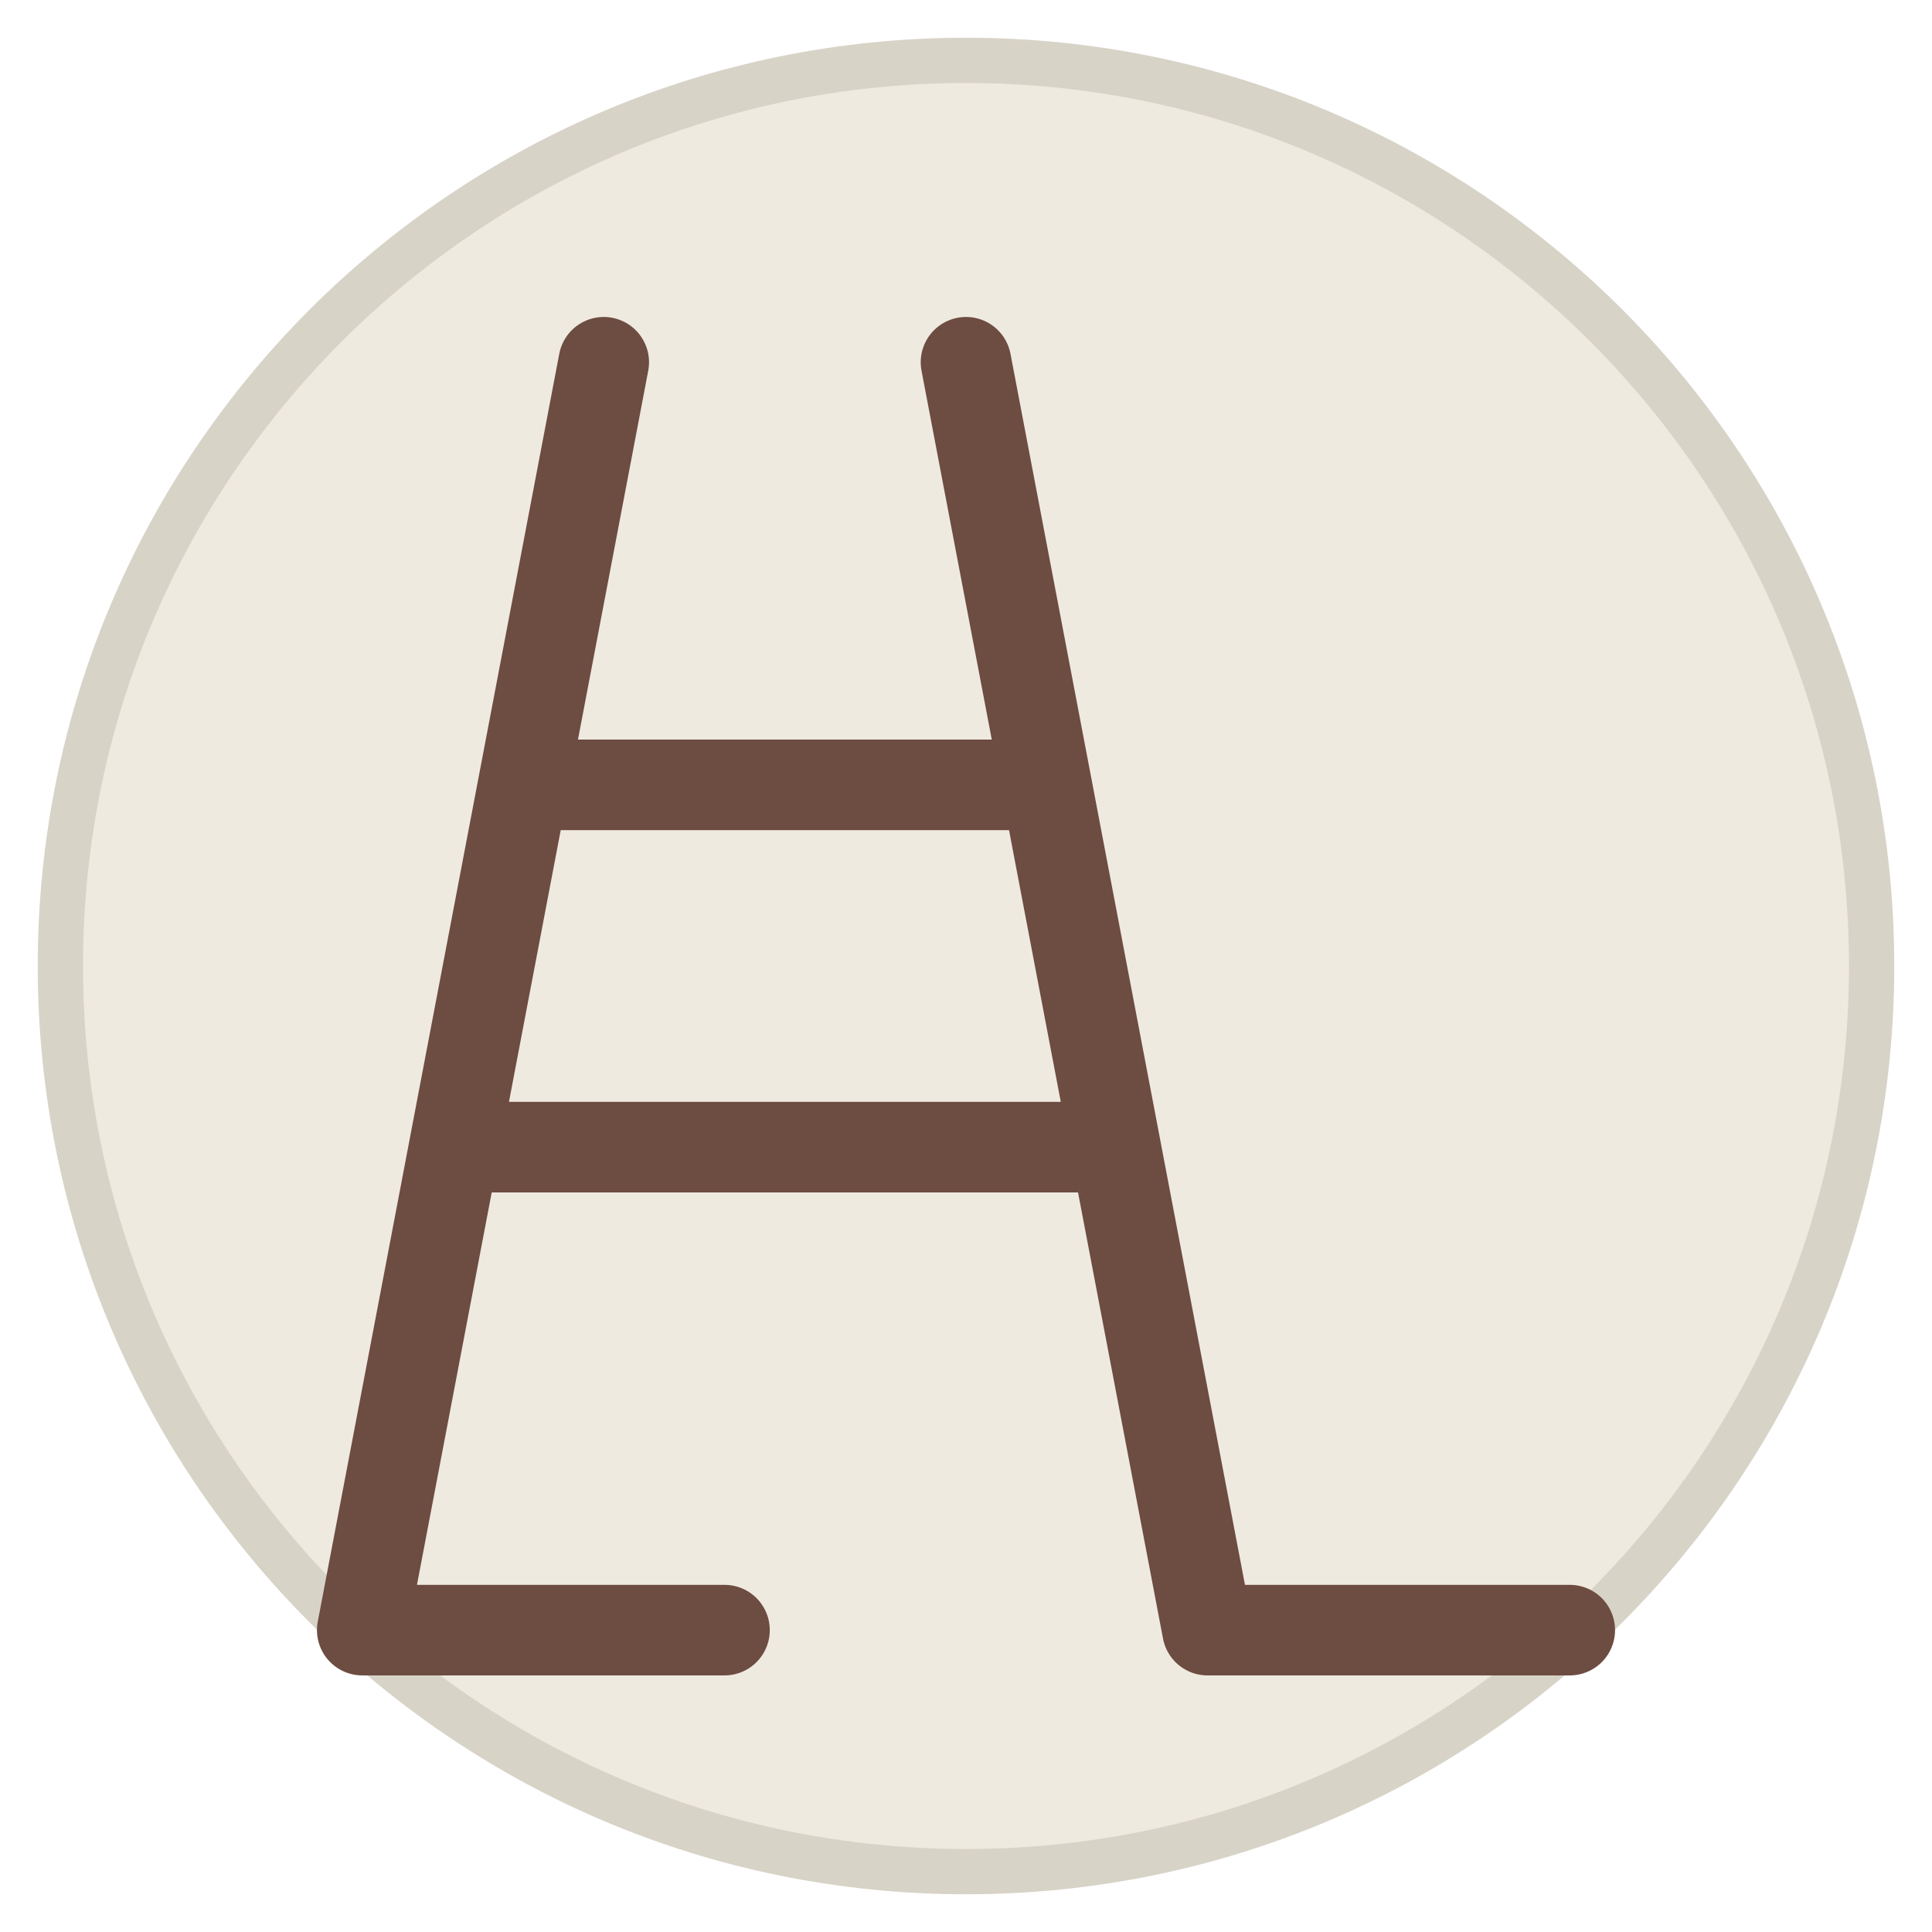
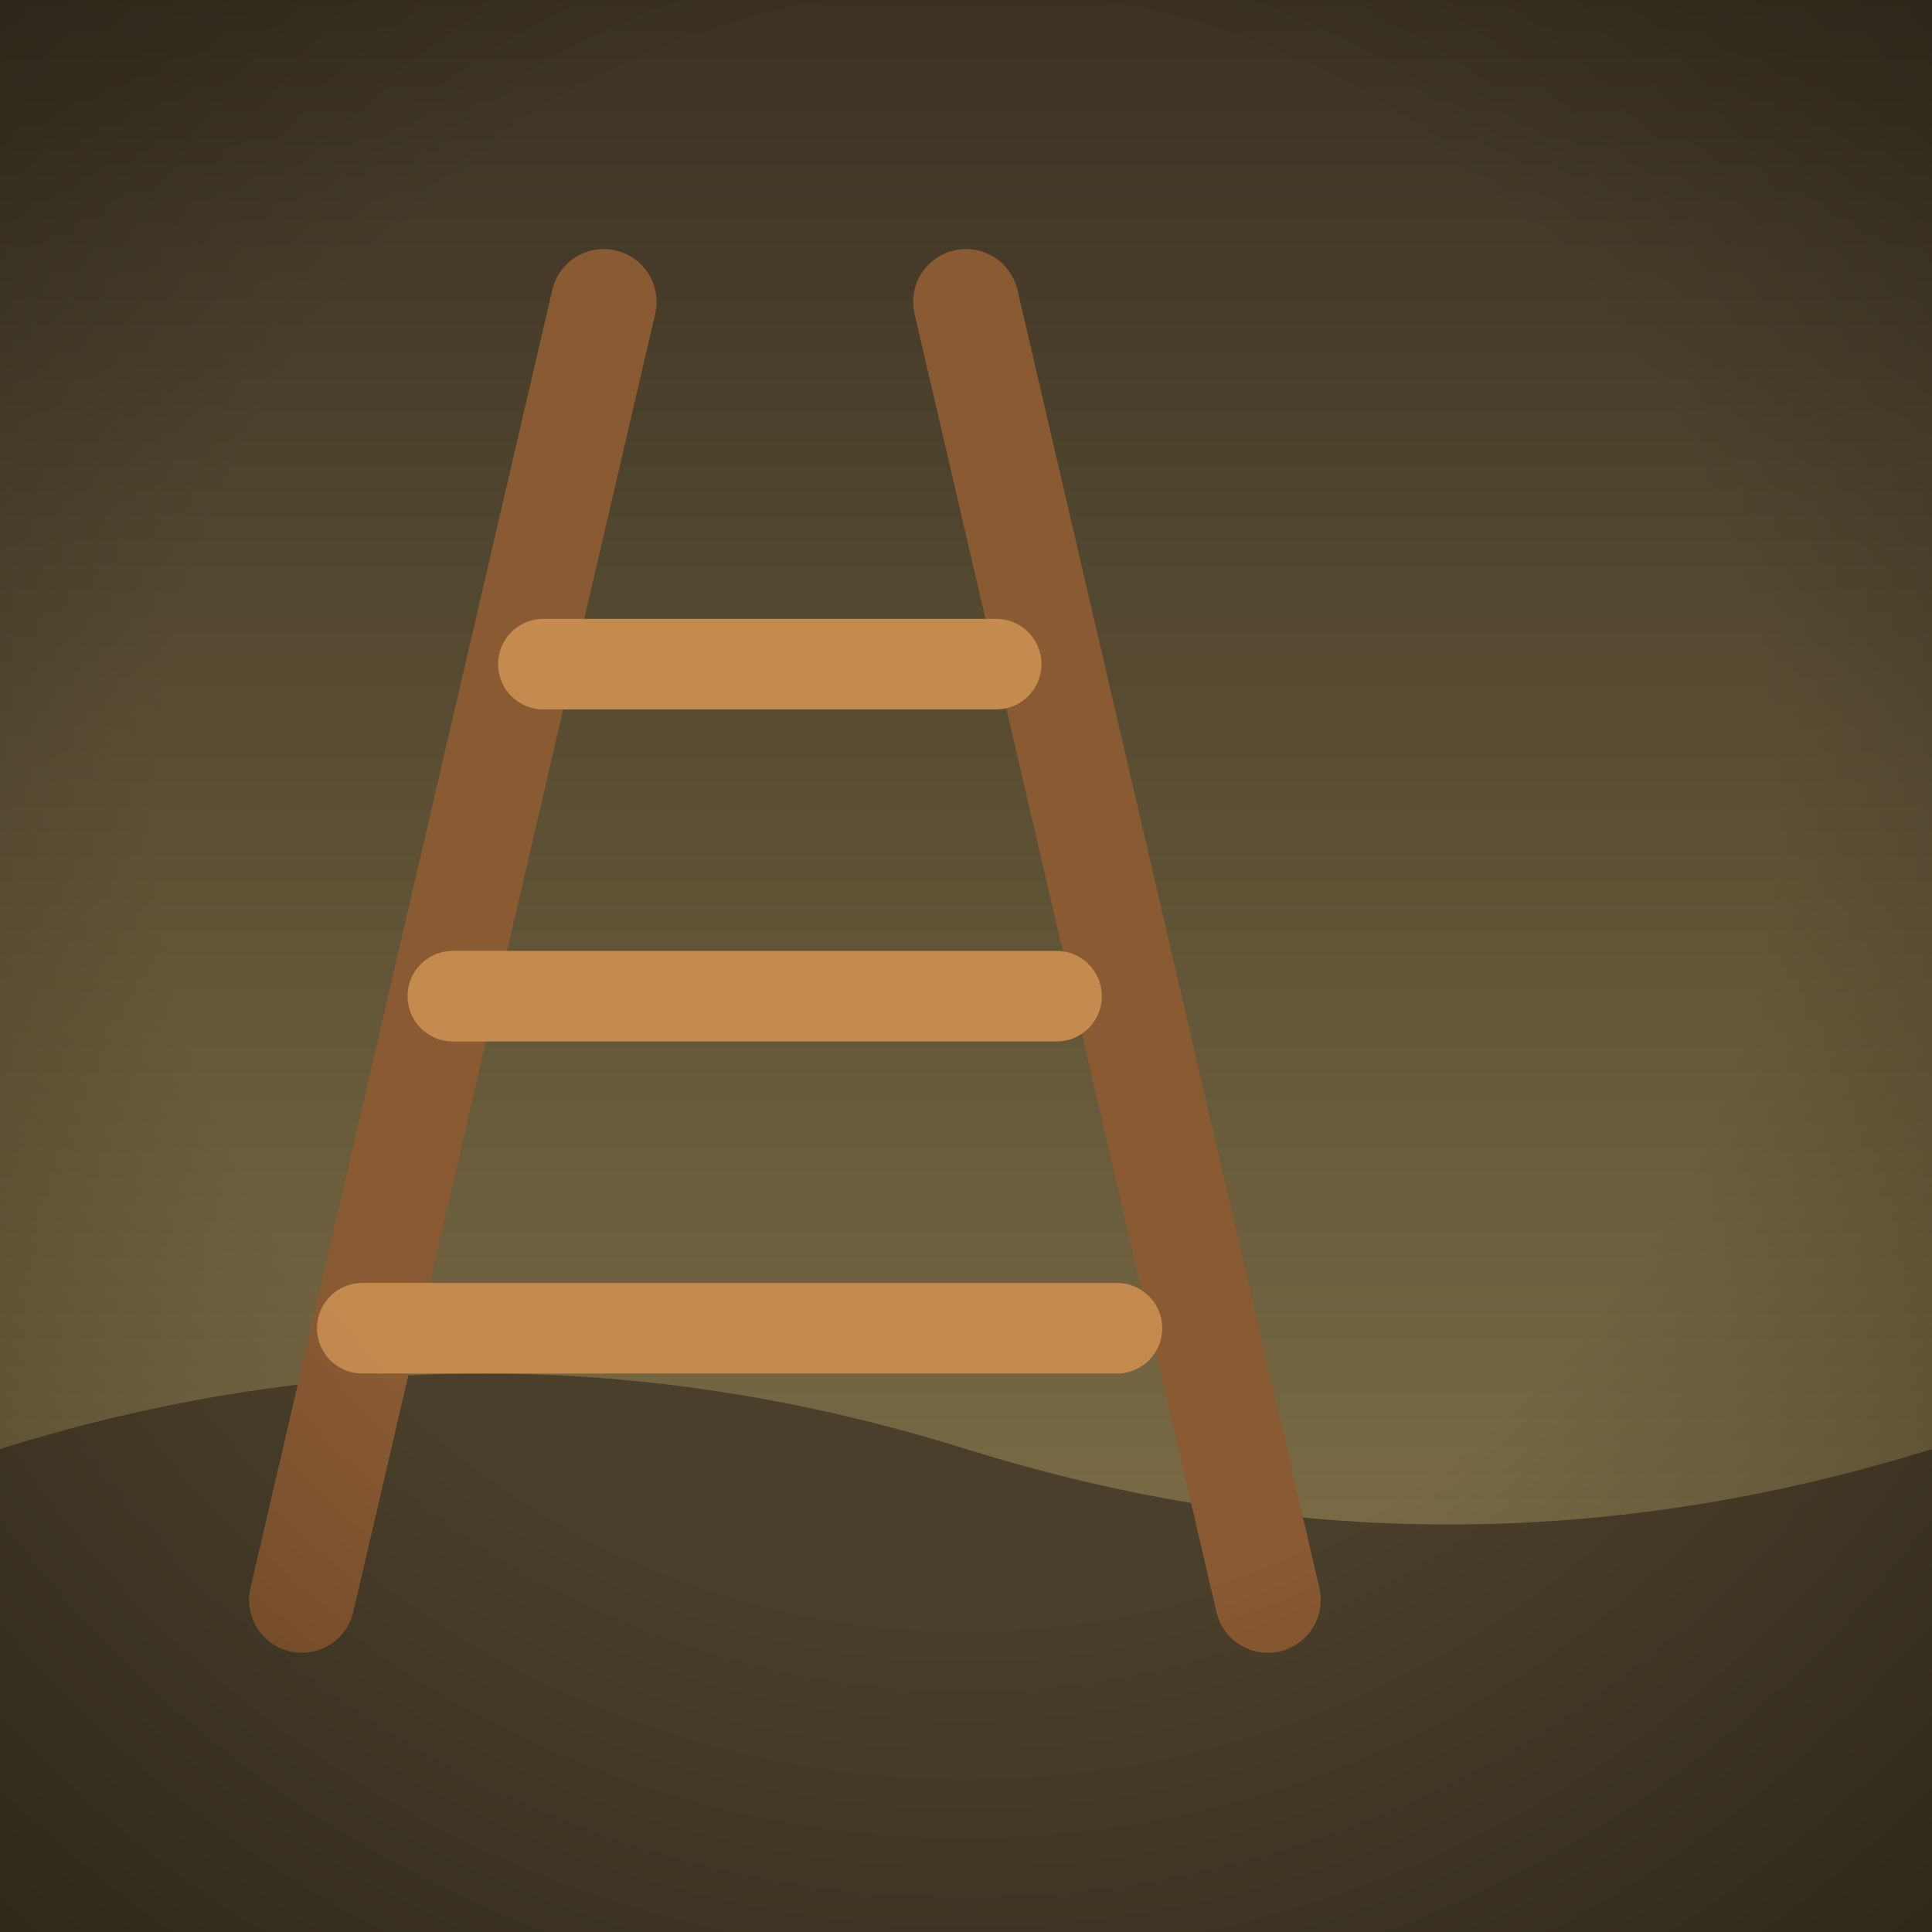
- <svg xmlns="http://www.w3.org/2000/svg" viewBox="0 0 64 64" width="64" height="64" role="img">
-   <circle cx="32" cy="32" r="30" fill="#efeae0" stroke="#d8d3c7" stroke-width="1.5" />
-   <path d="M20 12l-8 42 M32 12l8 42 M18 26h16 M16 38h20 M12 54h12 M40 54h12" fill="none" stroke="#6d4c41" stroke-width="3" stroke-linecap="round" stroke-linejoin="round" />
+ <svg xmlns="http://www.w3.org/2000/svg" viewBox="0 0 128 128" width="128" height="128" role="img">
+   <defs>
+     <linearGradient id="bg" x1="0" y1="0" x2="0" y2="1">
+       <stop offset="0" stop-color="#3a3122" />
+       <stop offset="1" stop-color="#8a7a4e" />
+     </linearGradient>
+     <radialGradient id="vig" cx="0.5" cy="0.42" r="0.75">
+       <stop offset="0.55" stop-color="#000" stop-opacity="0" />
+       <stop offset="1" stop-color="#000" stop-opacity="0.35" />
+     </radialGradient>
+   </defs>
+   <rect width="128" height="128" fill="url(#bg)" />
+   <path d="M0 128V96q32-10 64 0t64 0V128z" fill="#4a3f2a" />
+   <path d="M40 20L20 106" fill="none" stroke="#8a5a33" stroke-width="7" stroke-linecap="round" stroke-linejoin="round" />
+   <path d="M64 20l20 86" fill="none" stroke="#8a5a33" stroke-width="7" stroke-linecap="round" stroke-linejoin="round" />
+   <path d="M36 44h30M30 66h40M24 88h50" fill="none" stroke="#c58a4e" stroke-width="6" stroke-linecap="round" stroke-linejoin="round" />
+   <rect width="128" height="128" fill="url(#vig)" />
</svg>
